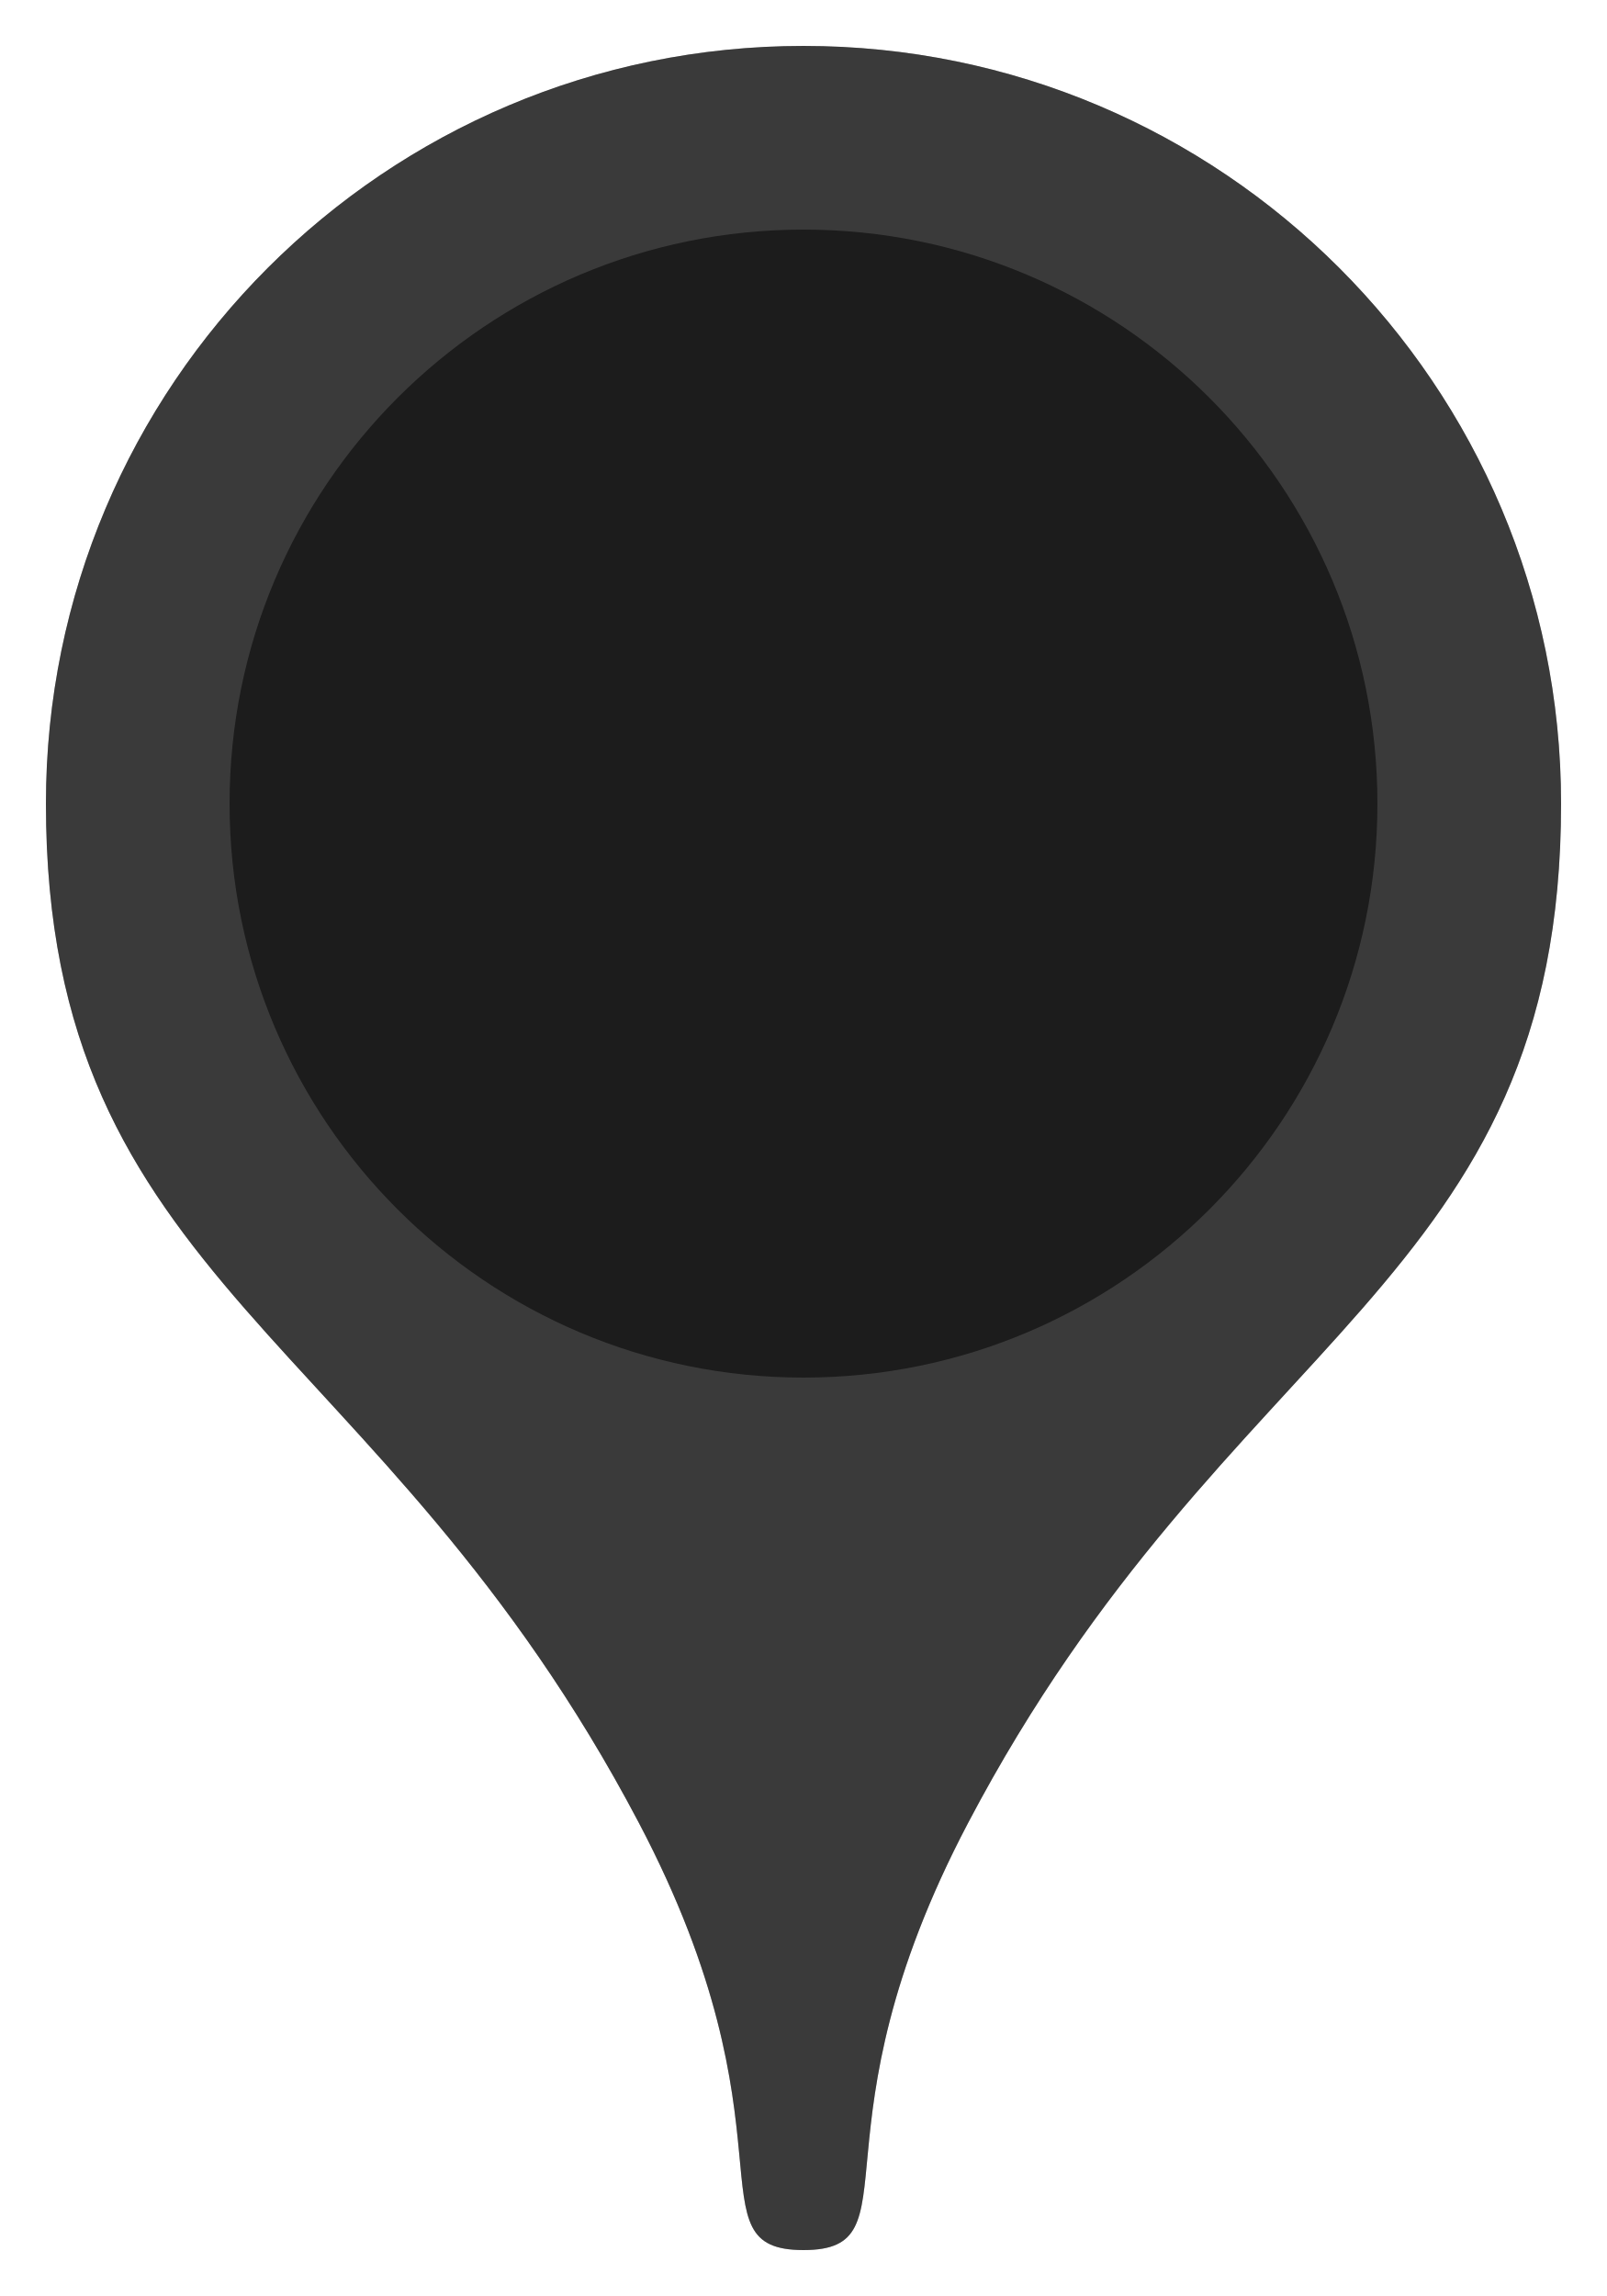
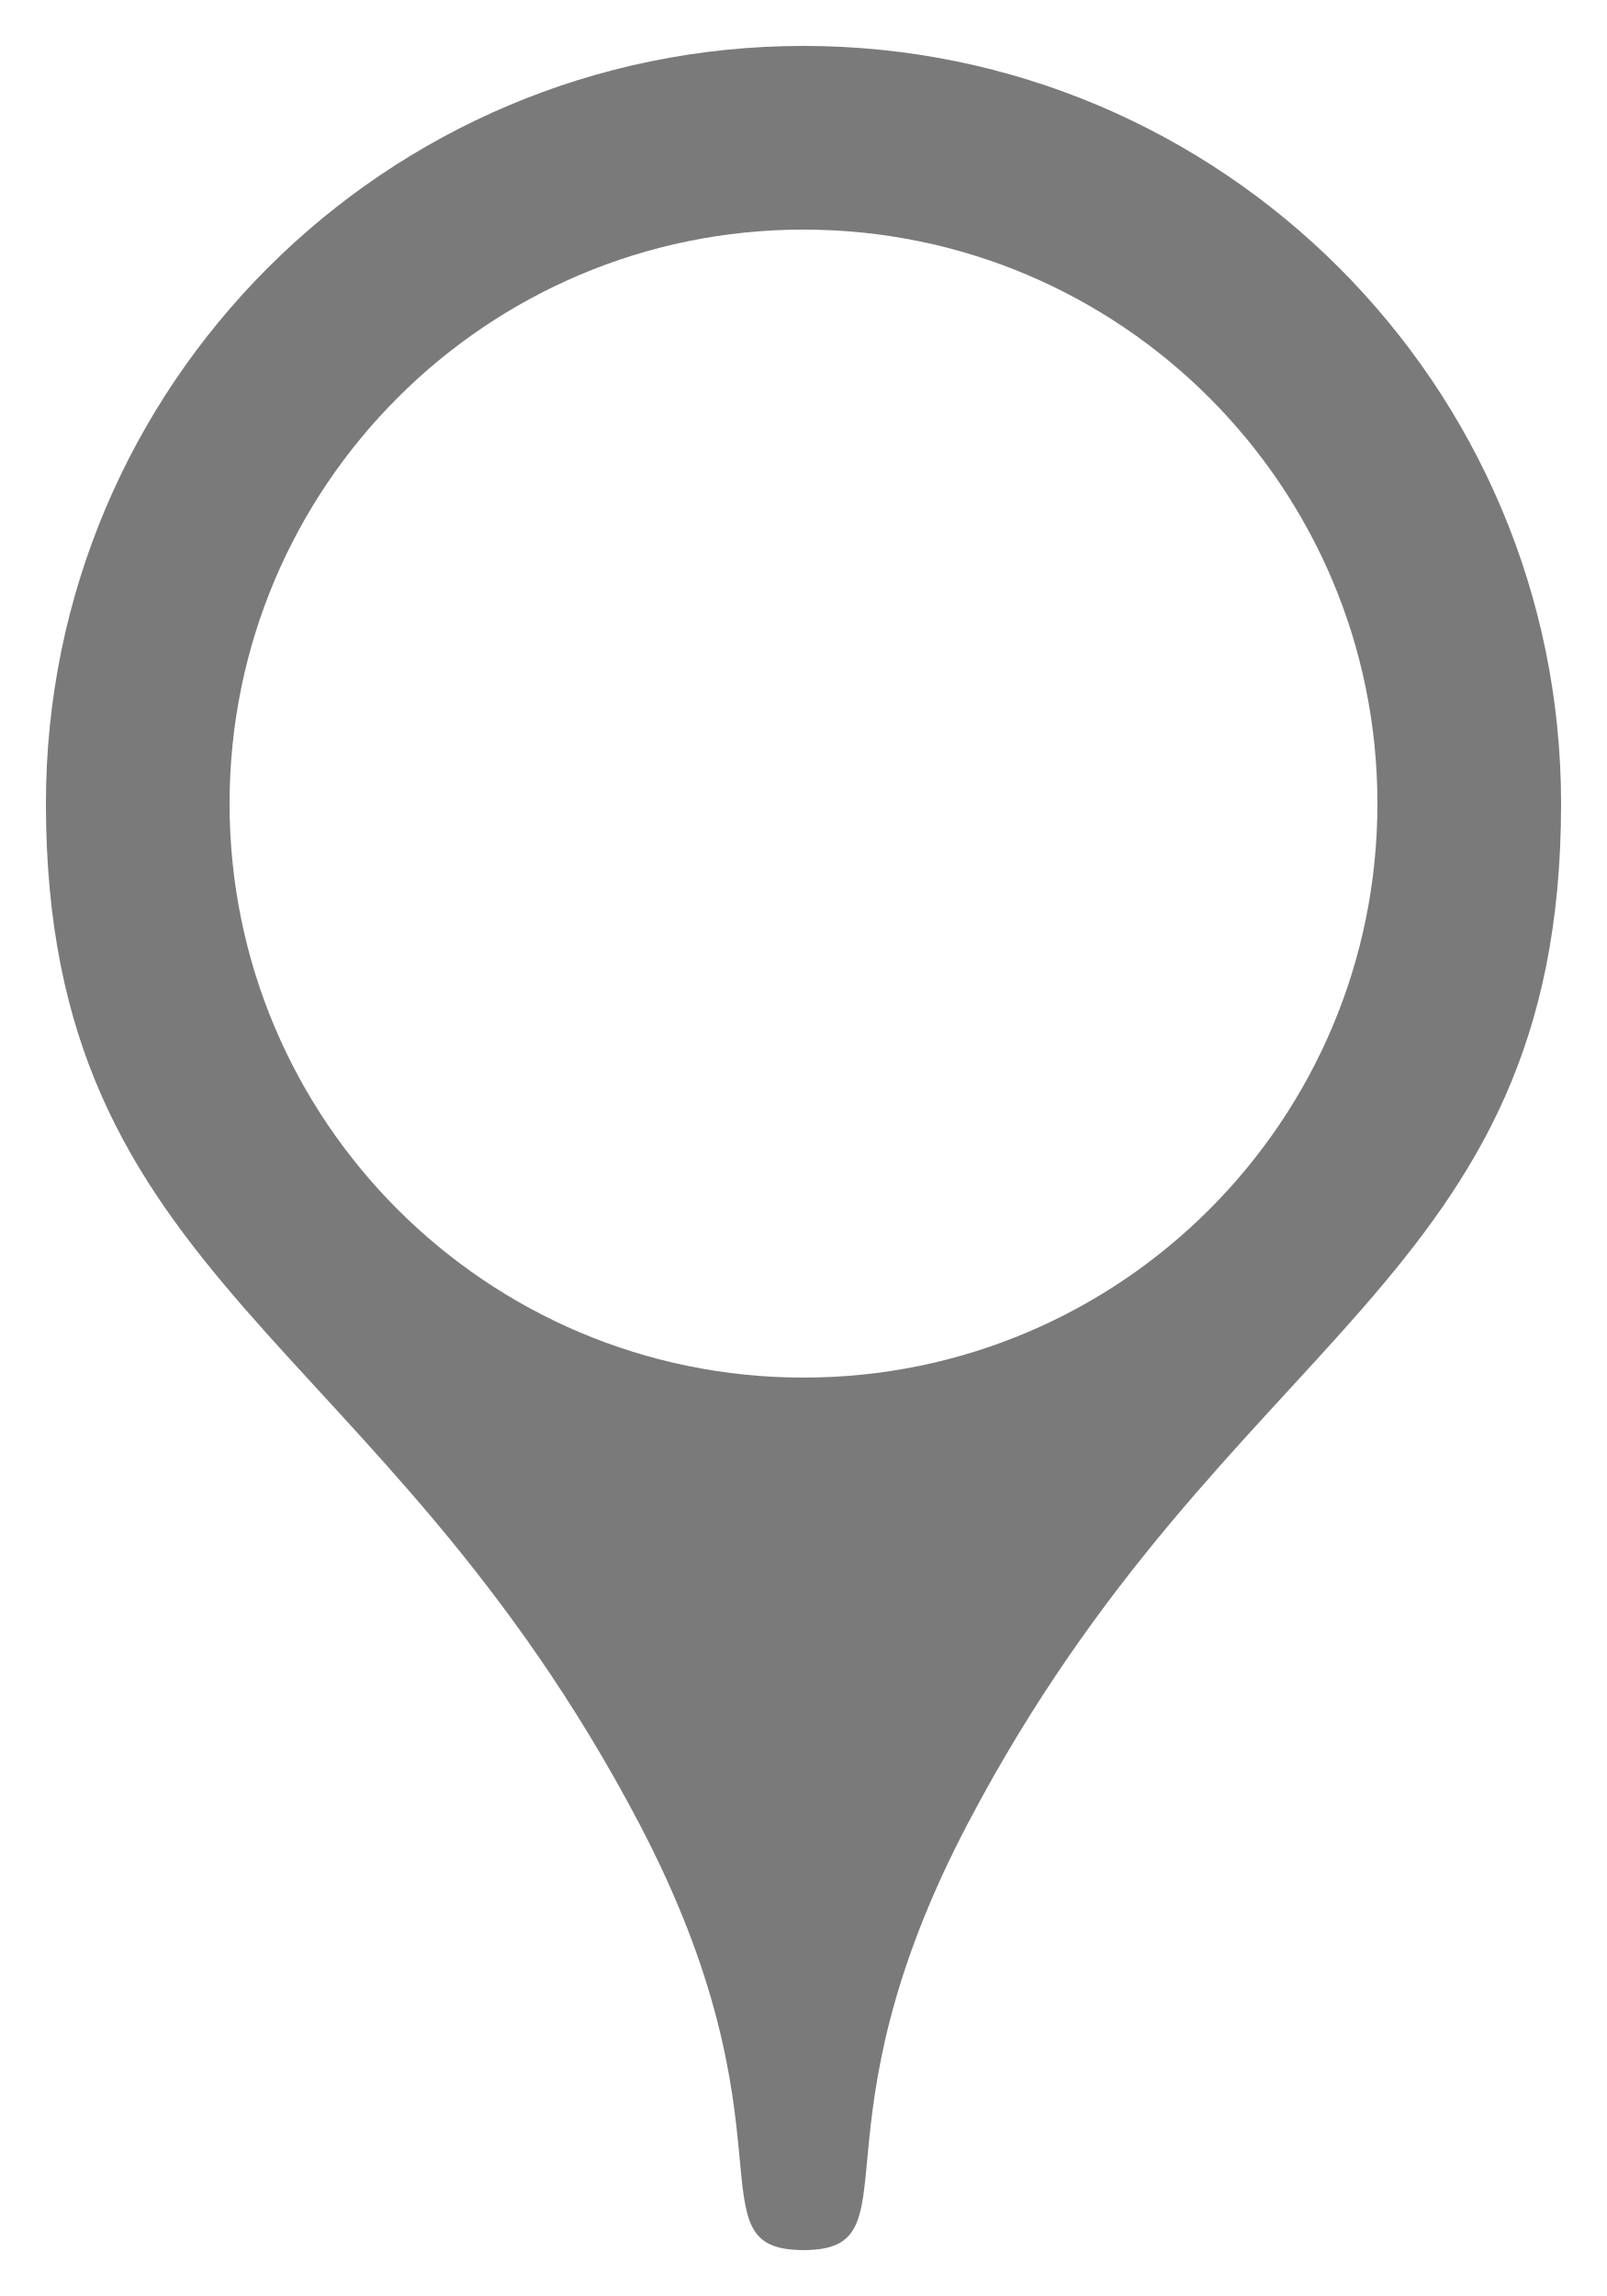
<svg xmlns="http://www.w3.org/2000/svg" width="350" height="500" viewBox="0 0 92.604 132.292" version="1.1" id="svg5">
  <defs id="defs2" />
-   <g id="layer1">
+   <g id="layer1" style="display:none">
    <path id="path856" style="display:inline;opacity:0.523;stroke-width:0.265" d="m 46.302,129.646 c -6.615,0 -0.123,-6.813 -9.487,-24.615 C 21.866,76.613 2.646,74.083 2.646,46.302 2.646,22.191 22.191,2.646 46.302,2.646 c 2e-6,26.458 2e-6,52.917 2e-6,127 z" />
    <circle style="display:inline;opacity:0.523;fill:#000000;stroke-width:0.265" id="path2308" cx="46.302" cy="46.302" r="33.073" />
    <path id="path2793" style="display:inline;opacity:0.523;stroke-width:0.265" d="m 46.302,129.646 c 6.615,0 0.123,-6.813 9.487,-24.615 C 70.738,76.613 89.958,74.083 89.958,46.302 89.958,22.191 70.413,2.646 46.302,2.646 c -2e-6,26.458 -2e-6,52.917 -2e-6,127 z" />
+     <circle style="display:inline;opacity:0.523;fill:#000000;fill-opacity:0.541;stroke-width:0.349" id="circle1" cx="46.302" cy="46.302" r="43.656" />
  </g>
-   <path id="path2796" style="display:inline;opacity:0.523;stroke-width:1" d="M 175,10 C 83.873,10 10,83.873 10,175 c 5e-6,105 72.643,114.56 129.145,221.969 C 174.536,464.248 150,490 175,490 c 25,0 0.464,-25.752 35.855,-93.031 C 267.357,289.56 340,280 340,175 340,83.873 266.127,10 175,10 Z" transform="scale(0.2645833)" />
+   <path id="path2796" style="display:none;opacity:0.523;stroke-width:1" d="M 175,10 C 83.873,10 10,83.873 10,175 c 5e-6,105 72.643,114.56 129.145,221.969 C 174.536,464.248 150,490 175,490 c 25,0 0.464,-25.752 35.855,-93.031 C 267.357,289.56 340,280 340,175 340,83.873 266.127,10 175,10 Z" transform="scale(0.2645833)" />
+   <path id="path2796-6" style="display:inline;opacity:0.523;stroke-width:0.265" d="M 46.302 2.646 C 22.191 2.646 2.646 22.191 2.646 46.302 C 2.646 74.083 21.866 76.613 36.815 105.031 C 46.179 122.832 39.688 129.646 46.302 129.646 C 52.917 129.646 46.425 122.832 55.789 105.031 C 70.738 76.613 89.958 74.083 89.958 46.302 C 89.958 22.191 70.413 2.646 46.302 2.646 z M 46.302 13.229 A 33.073 33.073 0 0 1 79.375 46.302 A 33.073 33.073 0 0 1 46.302 79.375 A 33.073 33.073 0 0 1 13.229 46.302 A 33.073 33.073 0 0 1 46.302 13.229 z " />
</svg>
